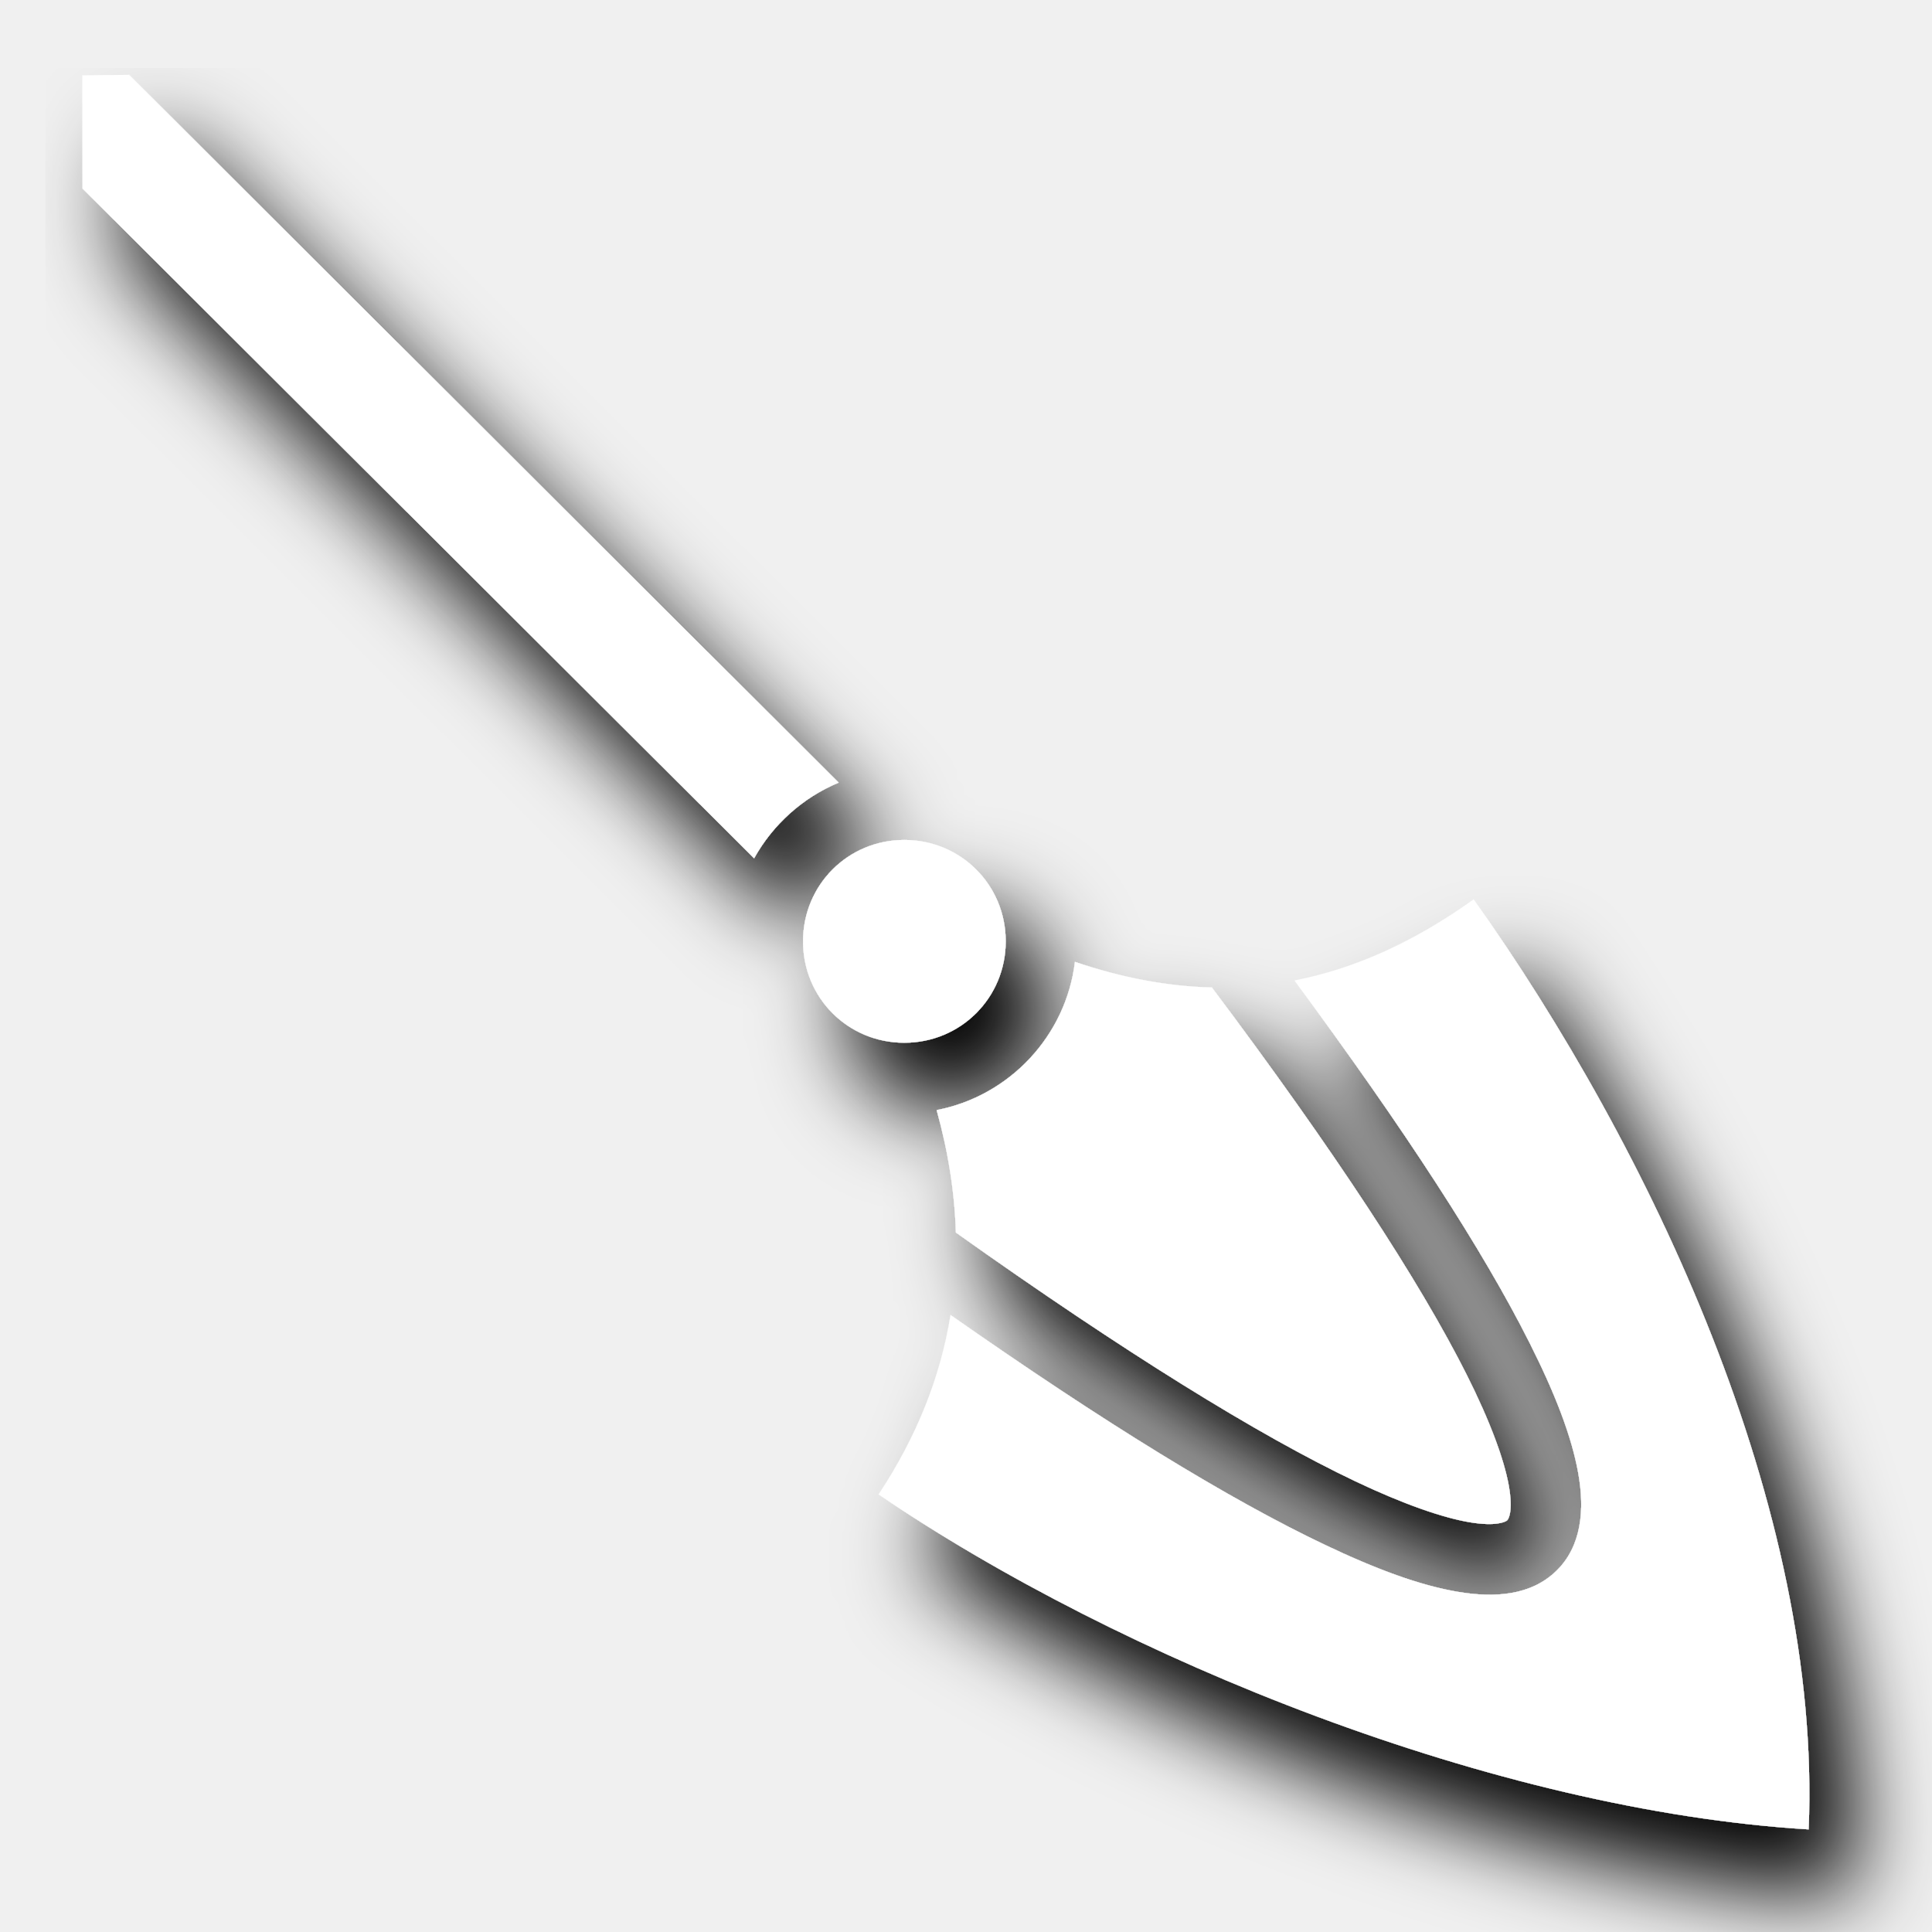
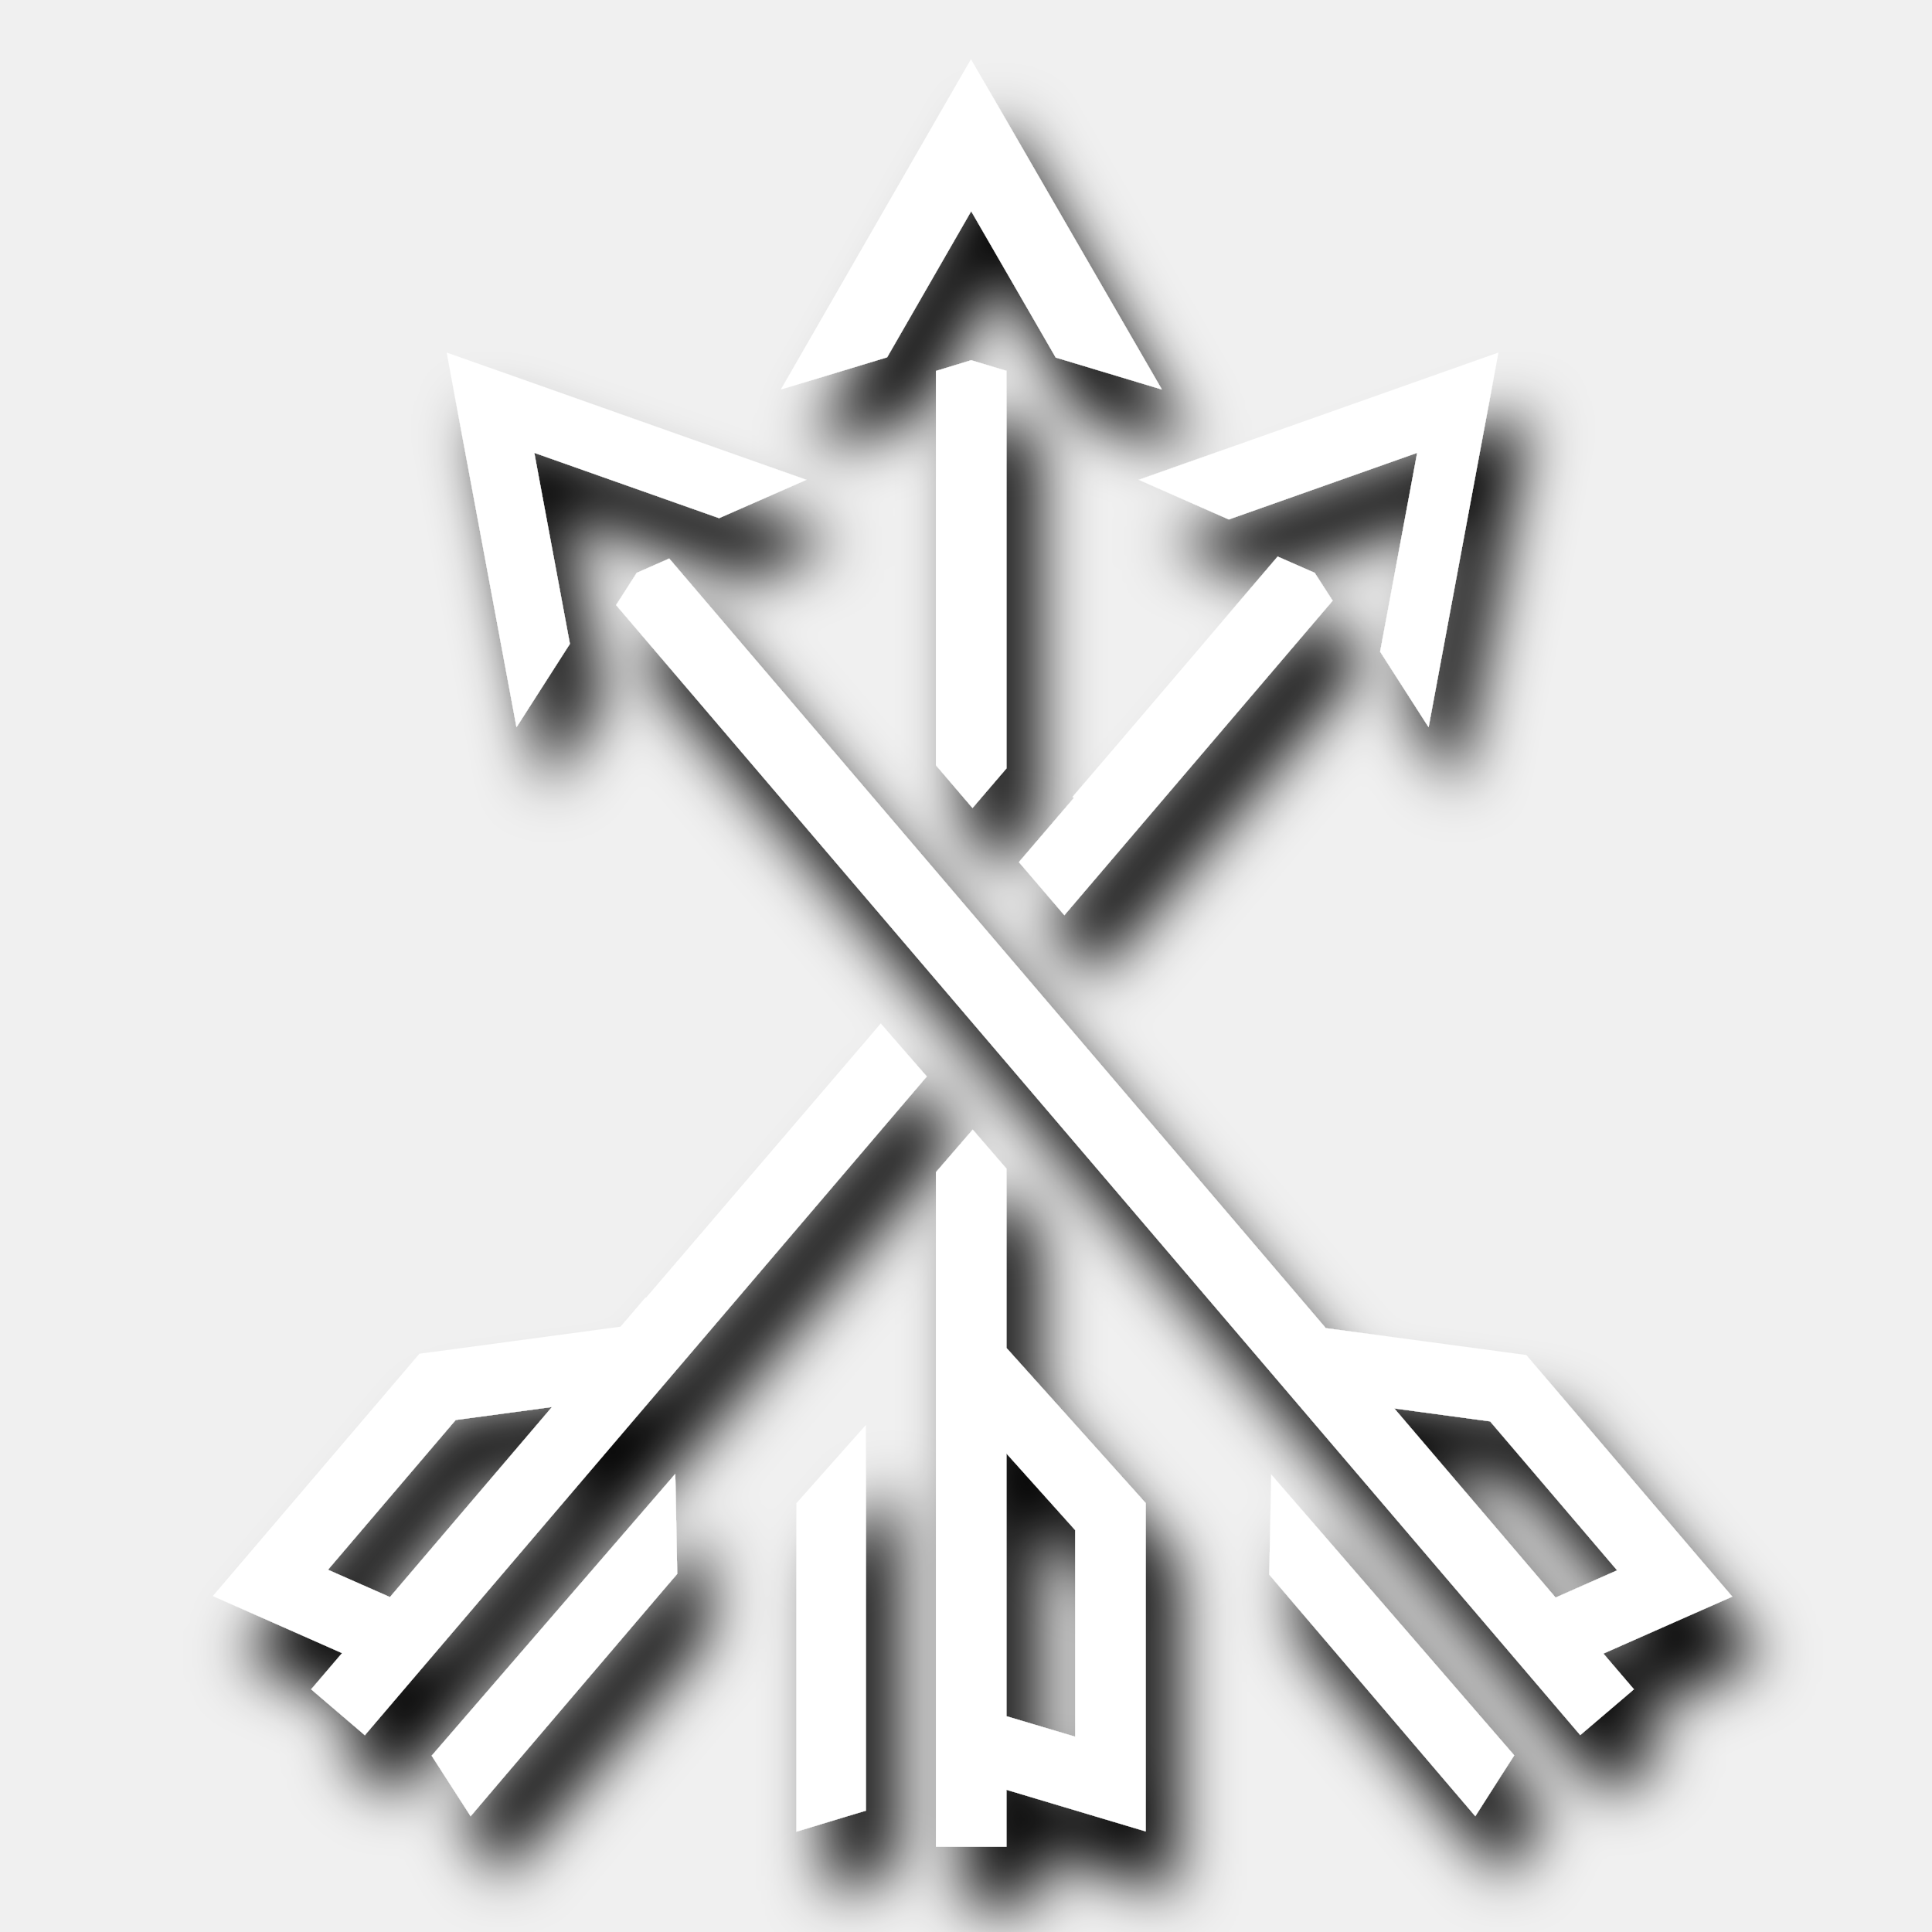
<svg xmlns="http://www.w3.org/2000/svg" viewBox="0 0 512 512" width="512" height="512">
  <filter id="shadow">
-     <feDropShadow dx="12" dy="18" stdDeviation="12" />
+     <feDropShadow dx="8" dy="16" stdDeviation="8" />
  </filter>
-   <g>
-     <path d="m34.22 19.844-12.407.125.062 30 177.97 177.5c4.98-8.957 12.884-16.088 22.405-20.064L34.22 19.844zm205.436 202.75c-14.946 0-26.844 11.93-26.844 26.875s11.898 26.874 26.844 26.874c14.946 0 26.875-11.93 26.875-26.875 0-14.947-11.928-26.876-26.874-26.876zm150.875 15.75c-15.905 11.413-31.637 18.404-47.467 21.5 29.263 39.57 49.927 71.443 62.28 96 6.804 13.523 11.162 24.788 12.907 34.562 1.745 9.774.876 19.417-5.813 25.906-6.688 6.49-16.216 7.208-26.125 5.532-9.908-1.676-21.394-5.88-35.187-12.438-25.368-12.058-58.377-32.294-99.22-60.906-2.646 16.347-8.904 32.21-19.06 47.53 64.07 43.58 163.496 83.783 246.468 88.783 3.614-85.247-42.328-181.024-88.782-246.47zm-105.655 16.562c-2.375 19.668-17.412 35.58-36.656 39.28 3.07 11 4.776 21.816 5.093 32.44 44.728 31.797 80.314 53.785 105.812 65.905 12.888 6.127 23.263 9.684 30.313 10.876 7.05 1.193 9.577-.12 9.968-.5.392-.38 1.644-2.46.438-9.22-1.207-6.756-4.852-16.84-11.188-29.436-12.4-24.647-34.88-59.106-67.5-102.563-11.922-.288-23.968-2.61-36.28-6.78z" fill="white" filter="url(#shadow)" />
-   </g>
+   <path d="m257.313 15.688-50.375 87.53 28.156-8.53 22.28-38.72 22.407 38.782 28.126 8.47-50.594-87.532zm-138.938 77.75 18.5 99.28 14.156-22.093L141.595 120l48.97 17.313 23.124-10.157-95.313-33.72zm278.72 0-95.314 33.718 23.876 10.5L375.562 120l-9.812 52.688 12.844 20.03 18.5-99.28zm-139.72 2.03-9.344 2.844v104.47l9.69 11.343 9-10.5V98.28l-9.345-2.81zm81.22 52.032-54.345 63.688.344.28-14.563 17 12.033 14.063 71.093-83.343-4.75-7.375-9.812-4.312zm-161.25.53-8.595 3.782-5.47 8.532 255.5 299.469L433 447.688l-8.094-9.47 22.688-10.03 11.47-5.063-8.158-9.53-44.125-51.783-2.31-2.718-3.564-.47-49.562-6.655-174-203.94zm56.06 123.22-62.218 72.688-.125-.094-6.625 7.75-49.718 6.687-3.564.47-2.312 2.72-44.28 51.936-8.158 9.563 11.5 5.06 22.75 10.064-8.187 9.594 14.218 12.156L245.594 285.28l-12.188-14.03zm24.376 28.125-9.75 11.28v178.75h18.69v-15.092l24.874 7.437 12.03 3.594v-87l-2.374-2.656-34.53-38.47v-47.5l-8.94-10.343zm-111.5 73.5-42.936 50.375L86.906 416l33.844-39.688 25.53-3.437zm223.22.375 25.406 3.438 33.656 39.468-16.312 7.22-42.75-50.126zm-140.03 4.375-16.064 18.094-2.344 2.655v87.031l12.063-3.656 6.344-1.906v-102.22zm37.25 7.563 18.217 20.312v54.75l-18.218-5.438v-69.625zm-87.75 5.406-64.564 74.687 3.5 5.44 6.813 10.592 8.155-9.593 44.28-51.94 2.314-2.686-.064-3.563-.437-22.936zm157.905.156-.438 22.97-.093 3.53 2.312 2.72 44.125 51.75 8.19 9.592 6.78-10.625 3.53-5.5-64.405-74.437z" fill="white" filter="url(#shadow)" />
</svg>
